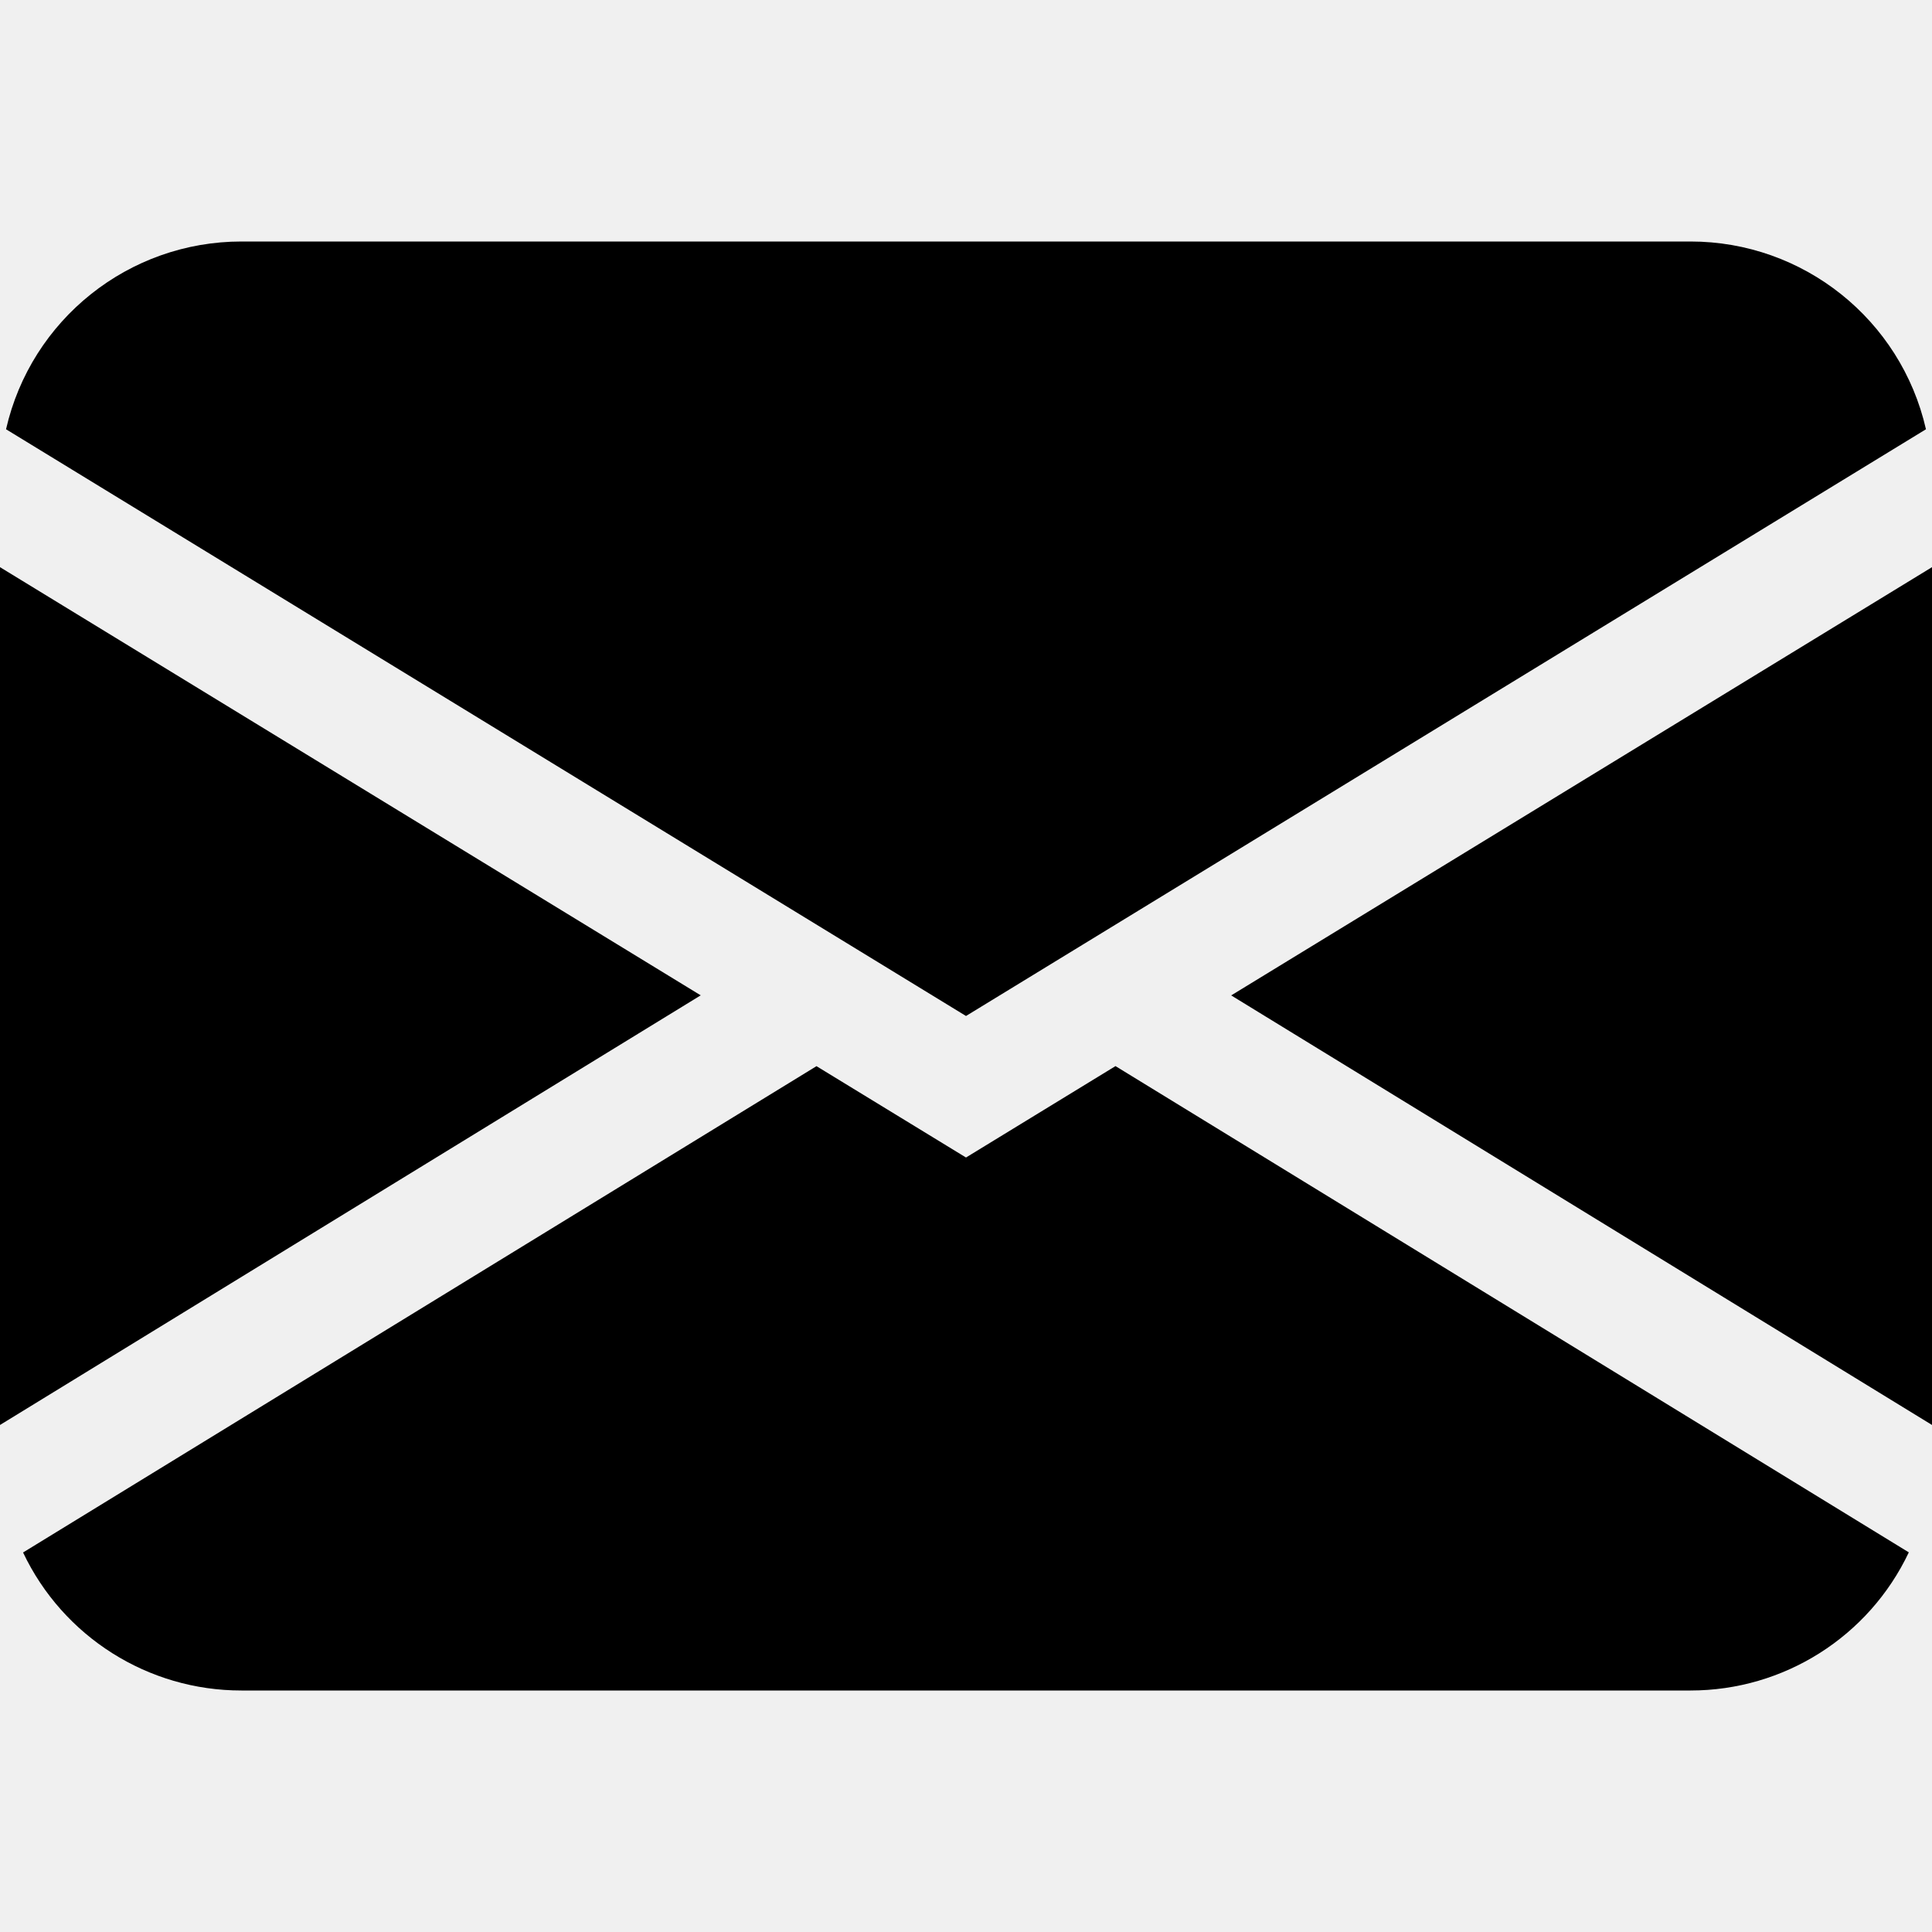
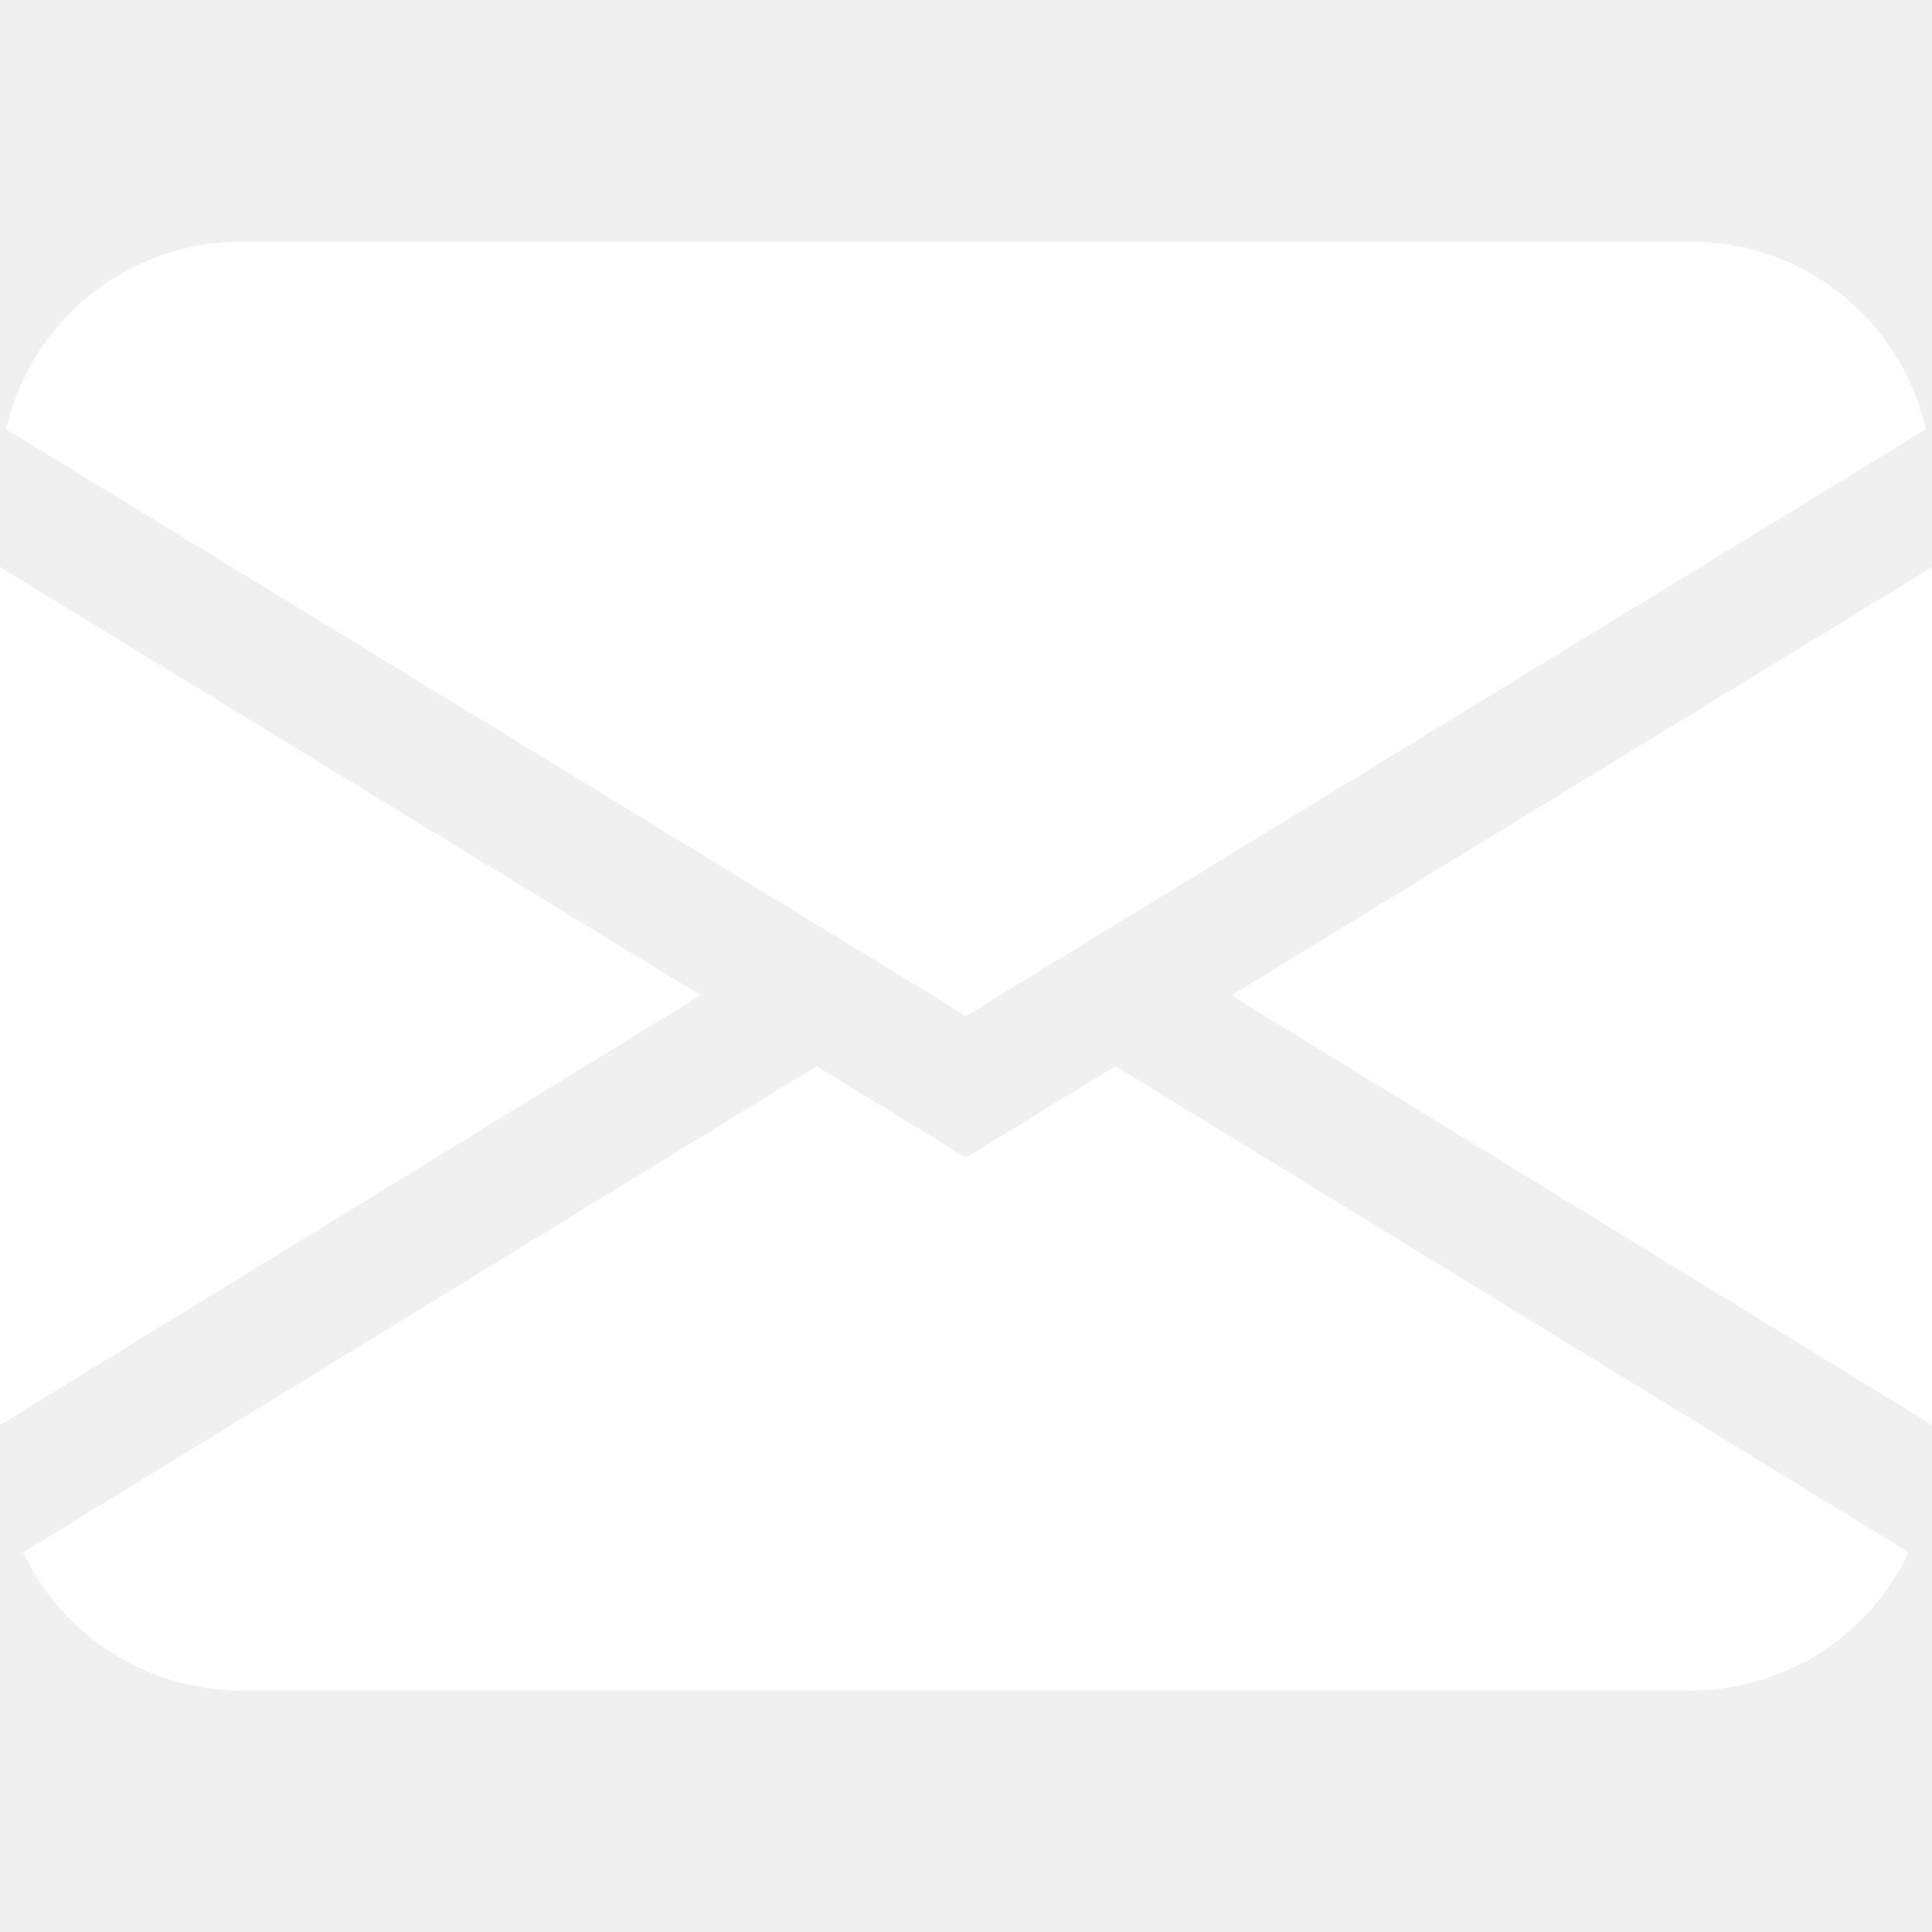
- <svg xmlns="http://www.w3.org/2000/svg" width="16" height="16" fill="currentColor" class="bi bi-envelope-fill" viewBox="0 0 16 16">
+ <svg xmlns="http://www.w3.org/2000/svg" width="16" height="16" fill="#FFFFFF" class="bi bi-envelope-fill" viewBox="0 0 16 16">
  <path d="M.05 3.555A2 2 0 0 1 2 2h12a2 2 0 0 1 1.95 1.555L8 8.414.05 3.555zM0 4.697v7.104l5.803-3.558L0 4.697zM6.761 8.83l-6.57 4.027A2 2 0 0 0 2 14h12a2 2 0 0 0 1.808-1.144l-6.57-4.027L8 9.586l-1.239-.757zm3.436-.586L16 11.801V4.697l-5.803 3.546z" />
</svg>
